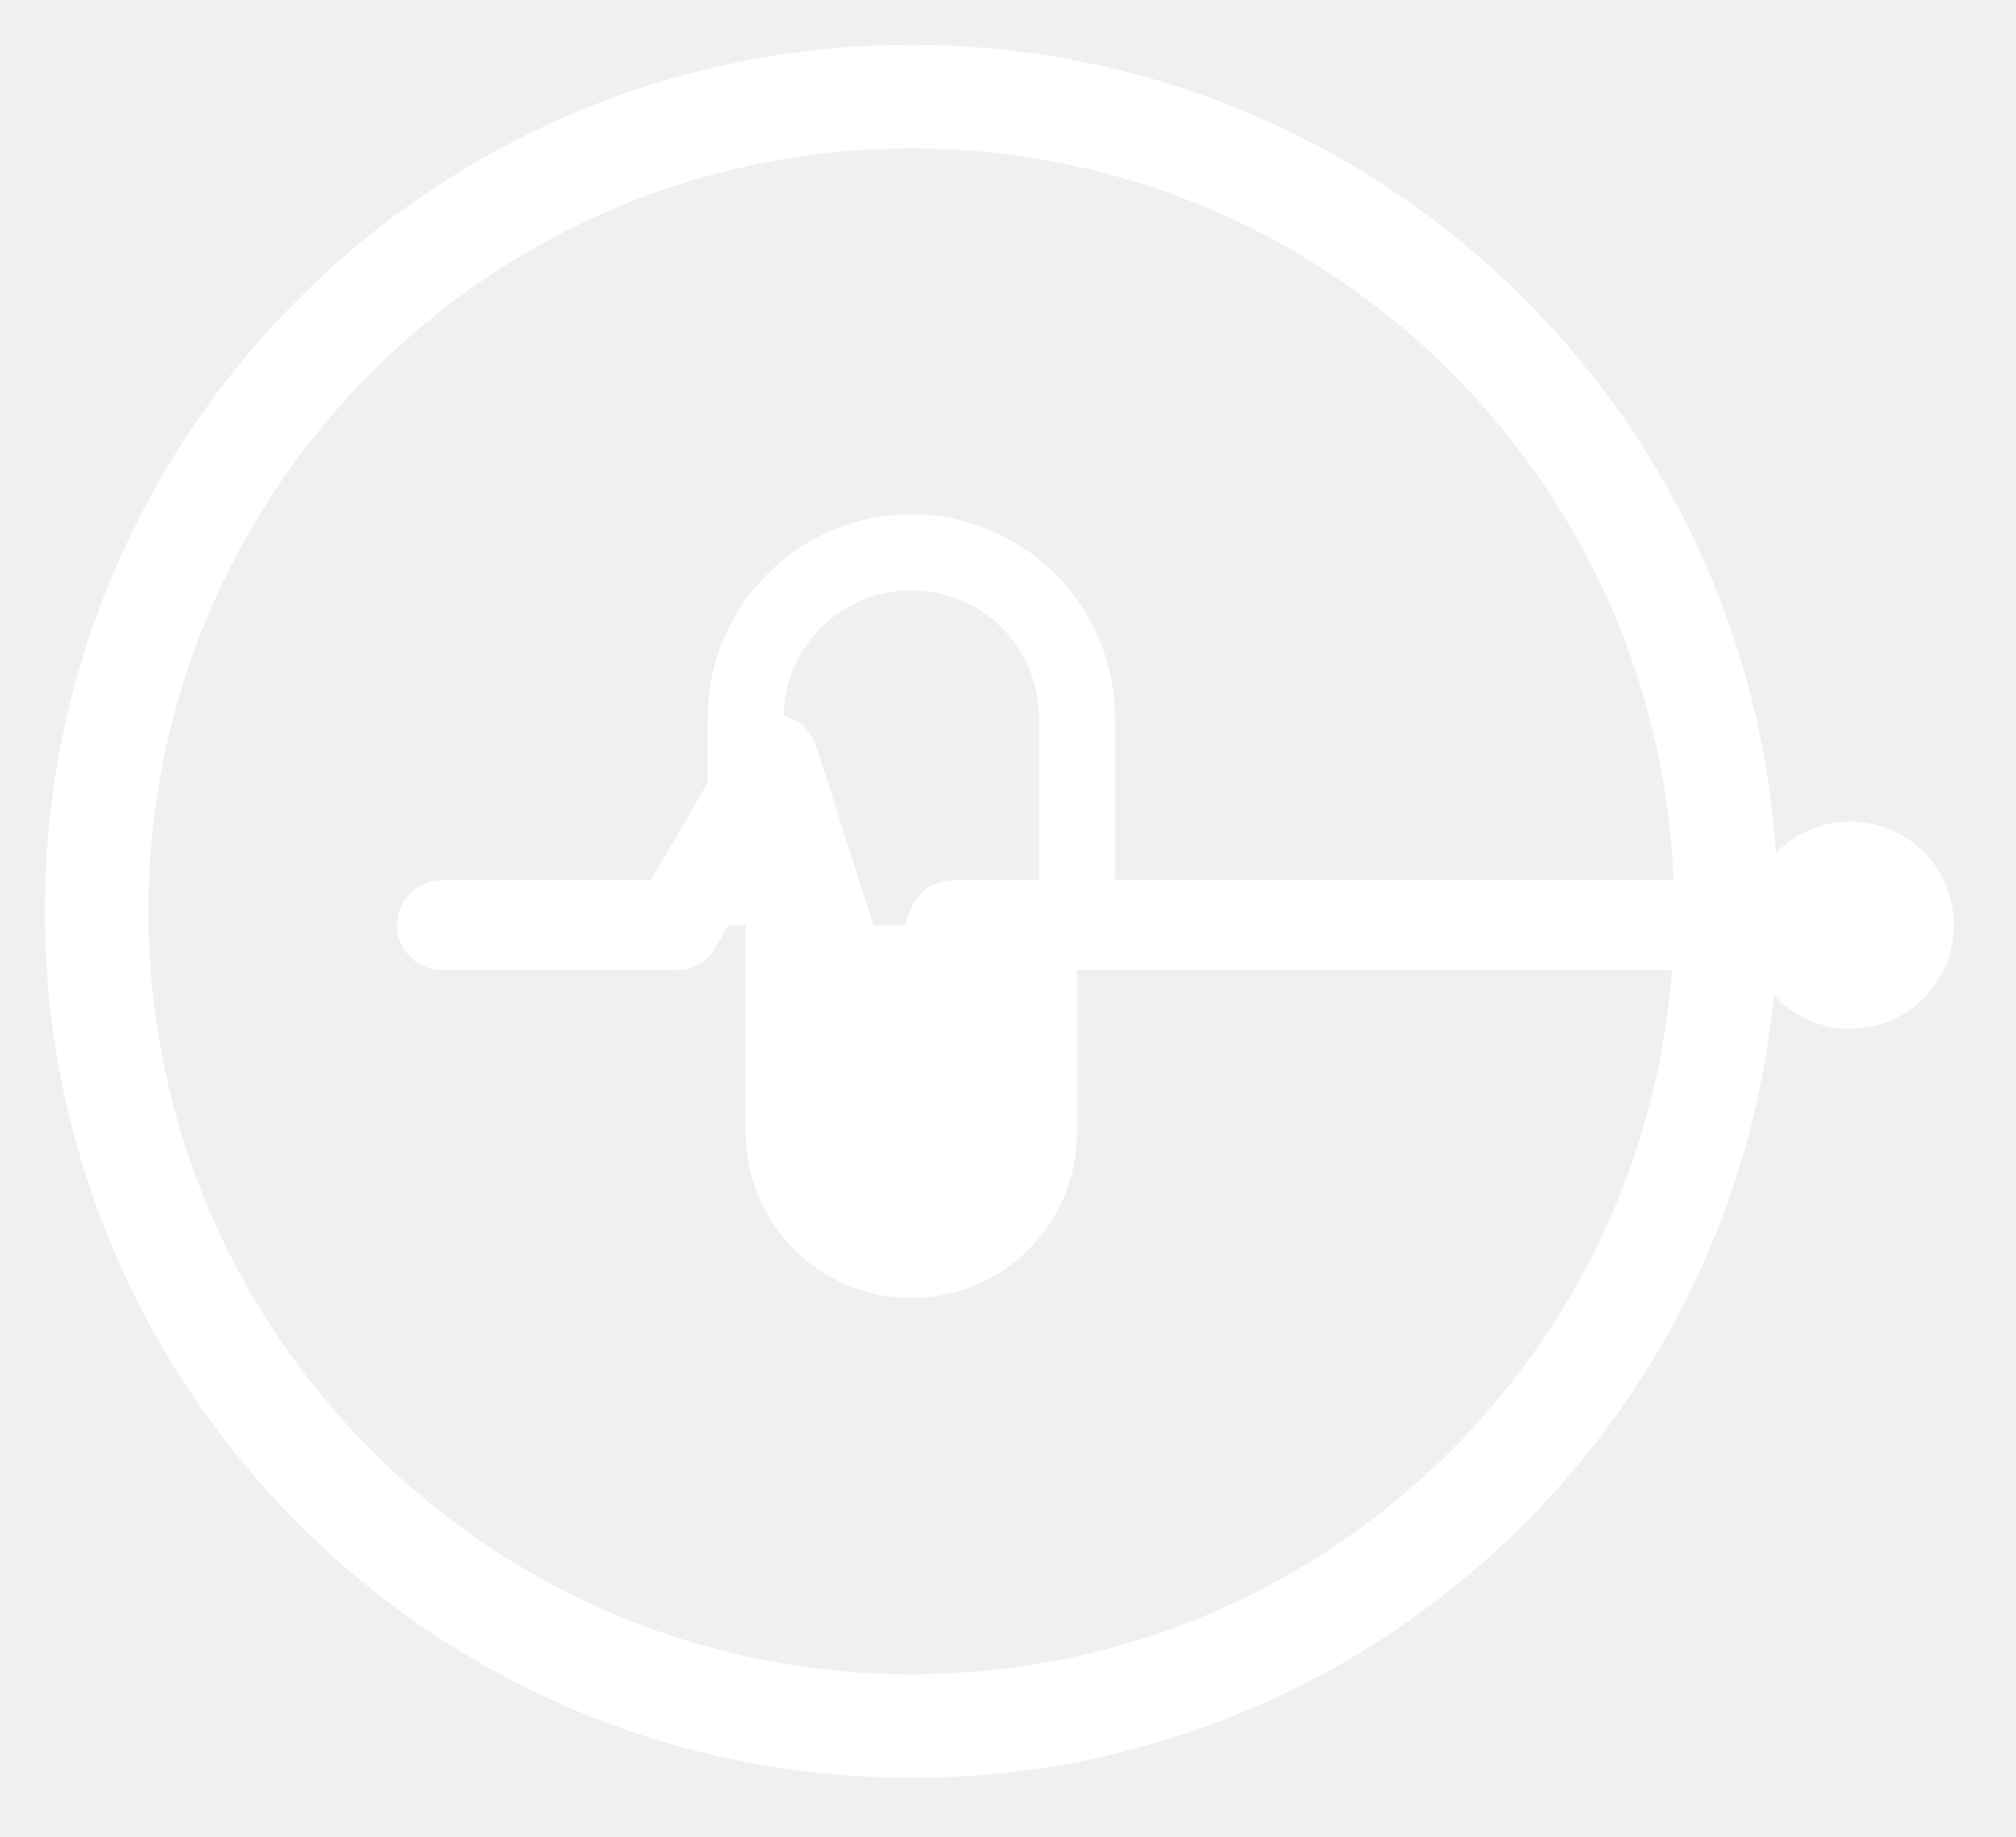
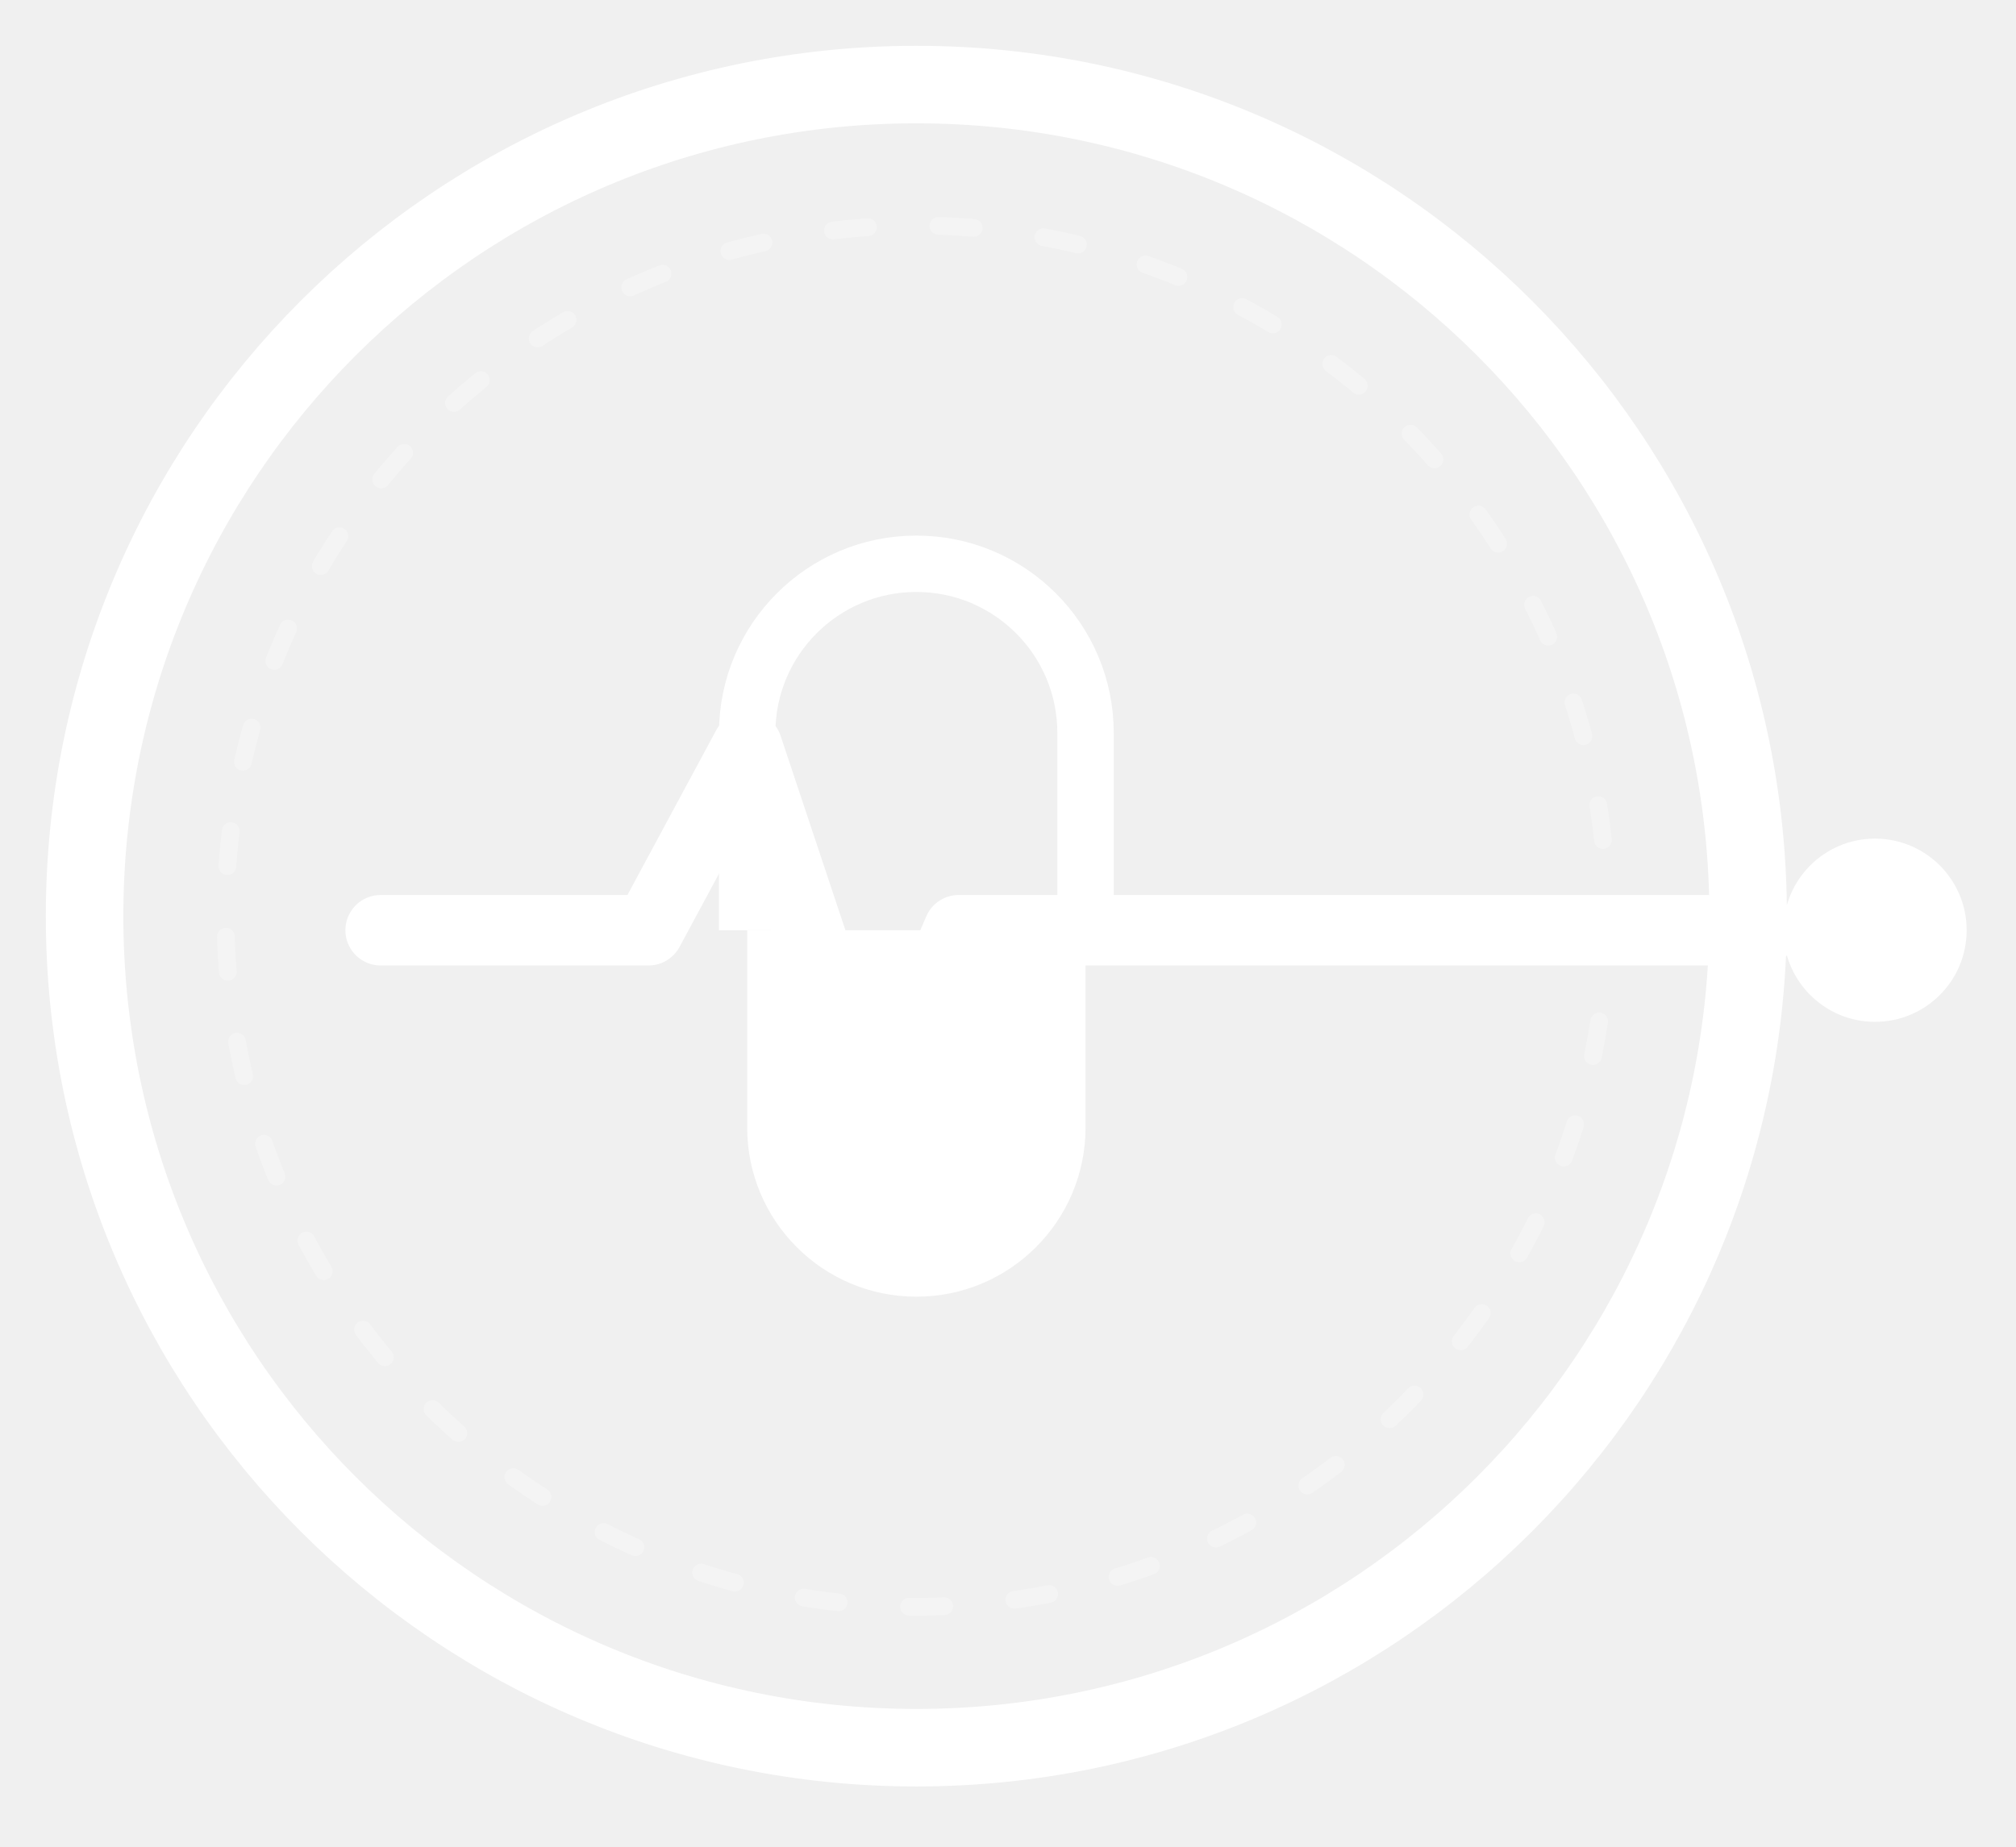
- <svg xmlns="http://www.w3.org/2000/svg" viewBox="68 68 292 266">
-   <circle cx="200" cy="200" r="118" fill="none" stroke="#FFFFFF" stroke-width="15" />
-   <path d="M176 202 V172 a24 24 0 0 1 48 0 V202" fill="none" stroke="#FFFFFF" stroke-width="11" />
-   <path d="M176 202 V232 a24 24 0 0 0 48 0 V202 Z" fill="#FFFFFF" />
-   <path d="M132 202 H166 L180 178 L196 228 L206 202 H316" fill="none" stroke="#FFFFFF" stroke-width="13" stroke-linecap="round" stroke-linejoin="round" />
-   <circle cx="336" cy="202" r="15" fill="#FFFFFF" />
+ <svg xmlns="http://www.w3.org/2000/svg" viewBox="70 70 286 262">
+   <circle cx="200" cy="200" r="118" fill="none" stroke="#FFFFFF" stroke-width="11" />
+   <circle cx="200" cy="200" r="98" fill="none" stroke="#FFFFFF" stroke-width="2.5" stroke-opacity=".3" stroke-dasharray="5 10" stroke-linecap="round" />
+   <path d="M176 202 V174 a24 24 0 0 1 48 0 V202" fill="none" stroke="#FFFFFF" stroke-width="8" />
+   <path d="M176 202 V230 a24 24 0 0 0 48 0 V202 Z" fill="#FFFFFF" />
+   <path d="M124 202 H162 L176 176 L194 230 L206 202 H320" fill="none" stroke="#FFFFFF" stroke-width="10" stroke-linecap="round" stroke-linejoin="round" />
+   <circle cx="336" cy="202" r="13" fill="#FFFFFF" />
</svg>
